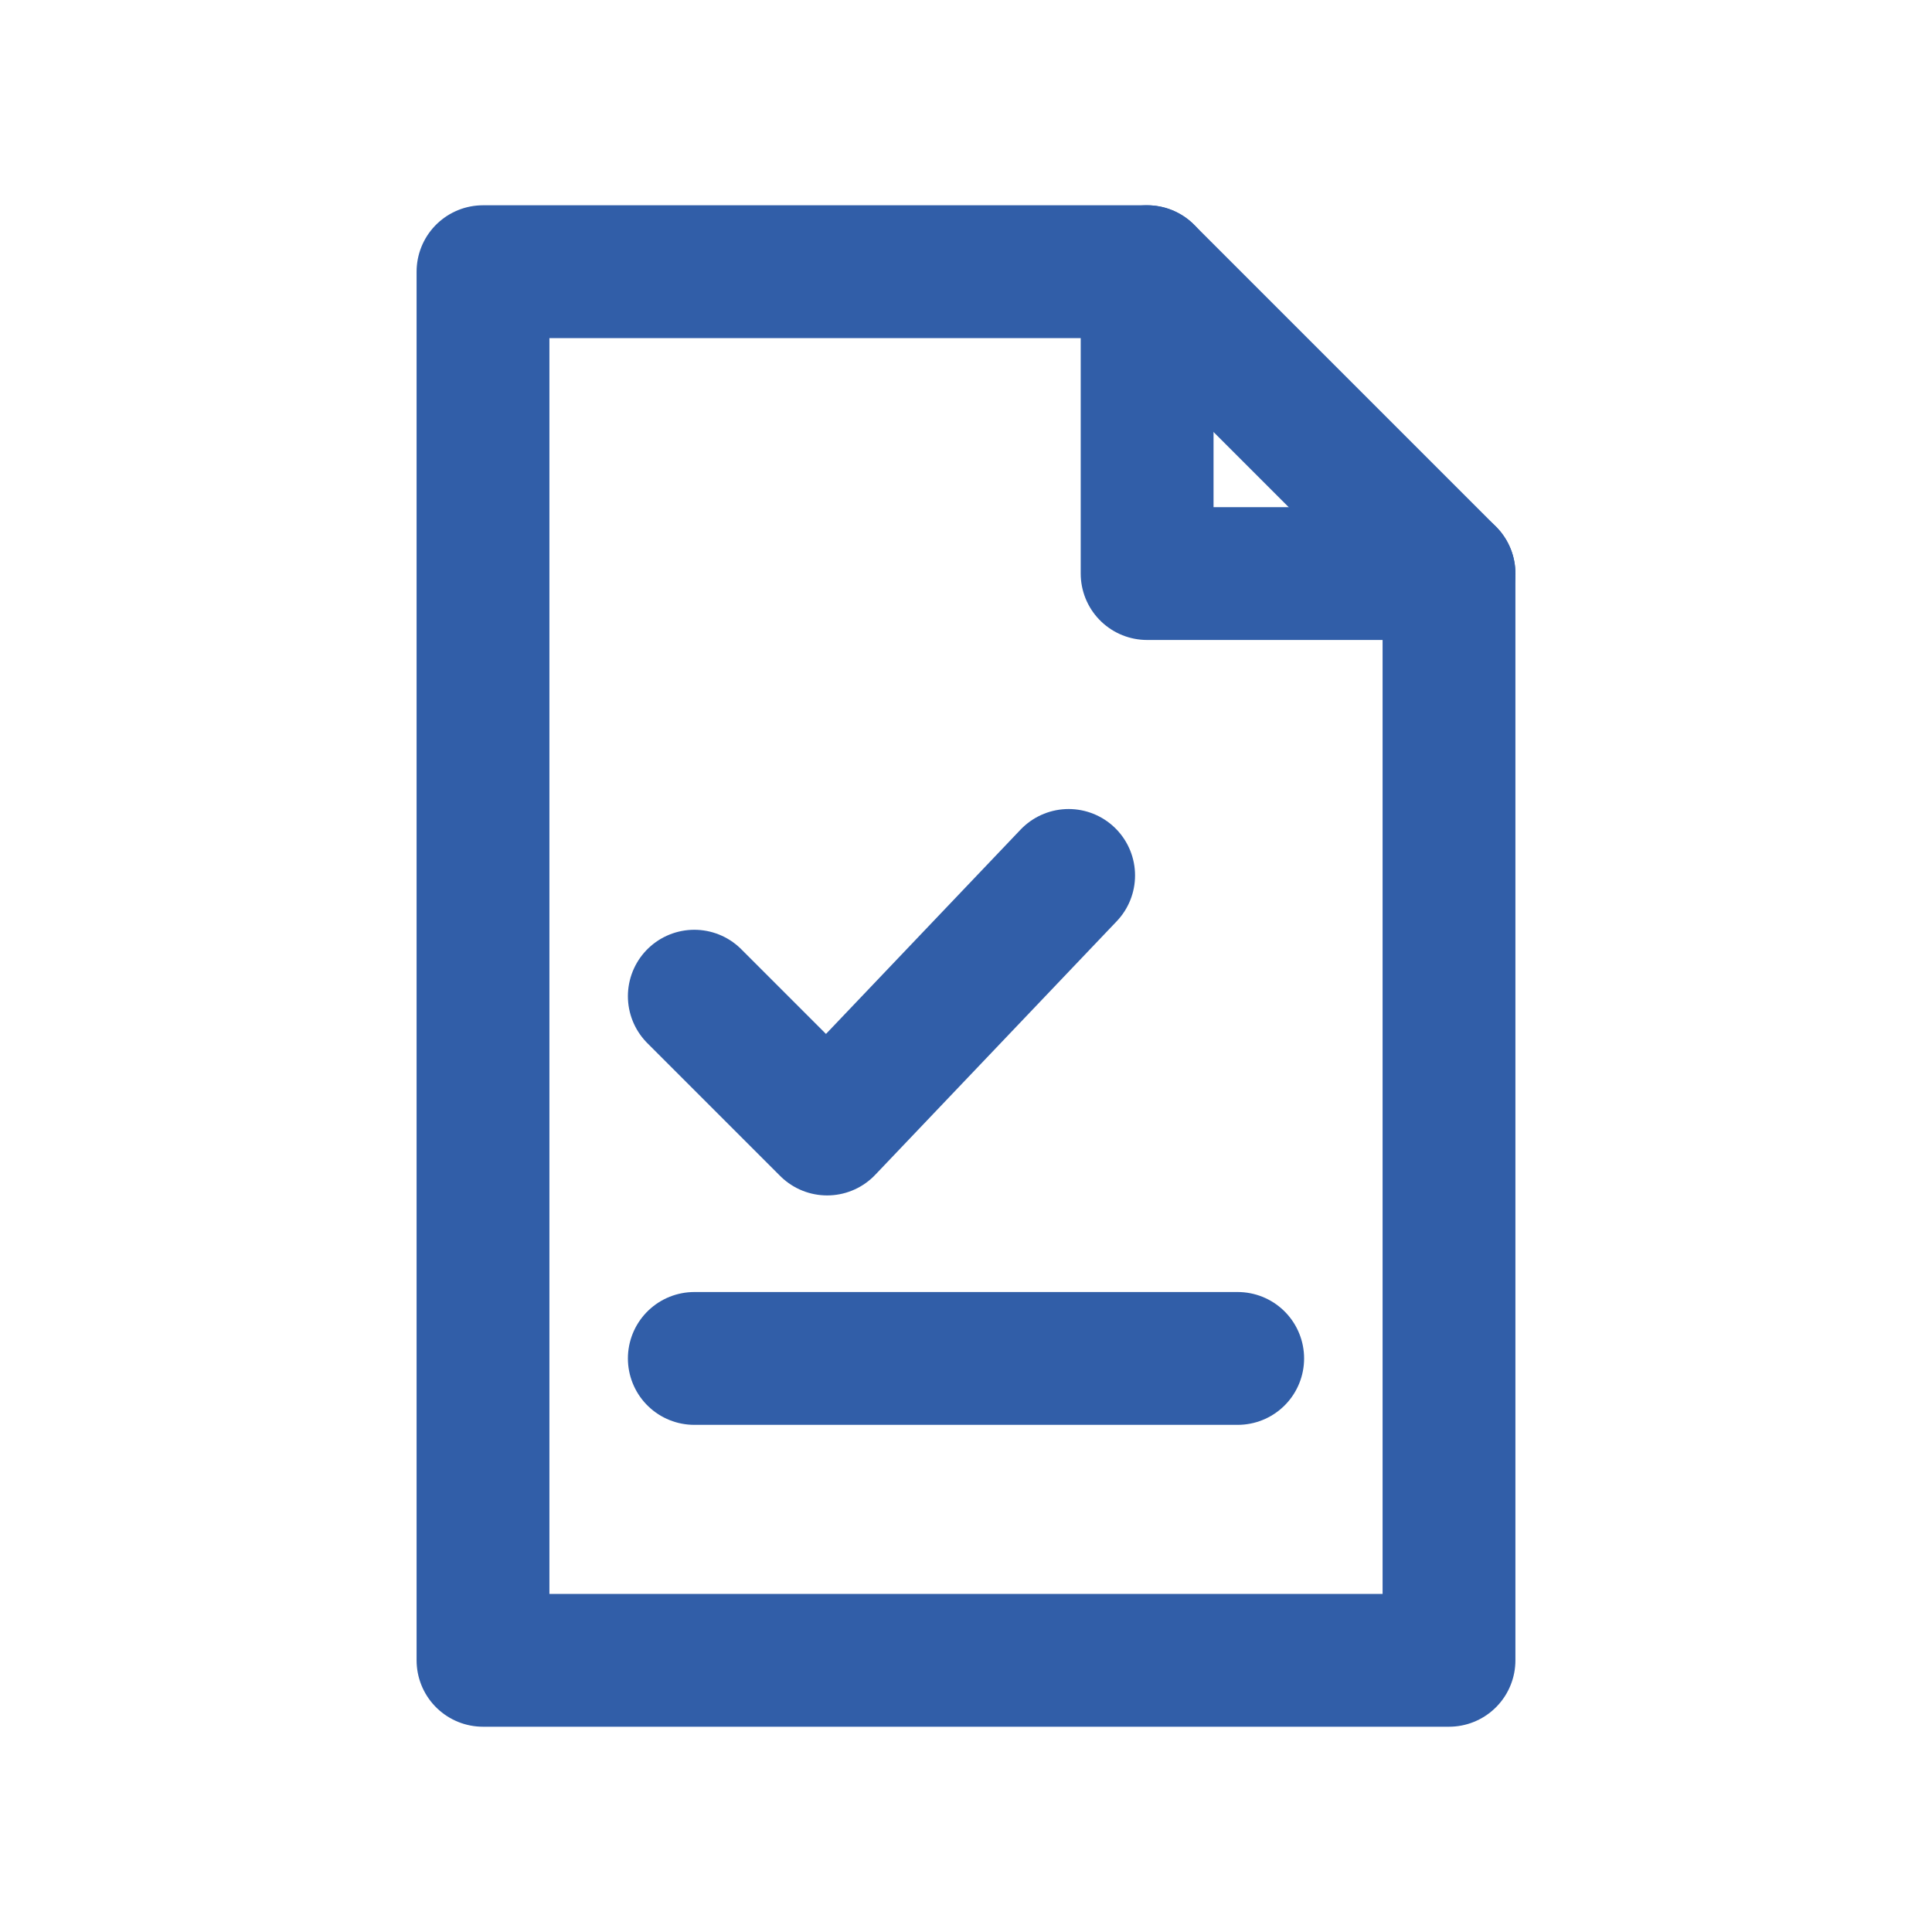
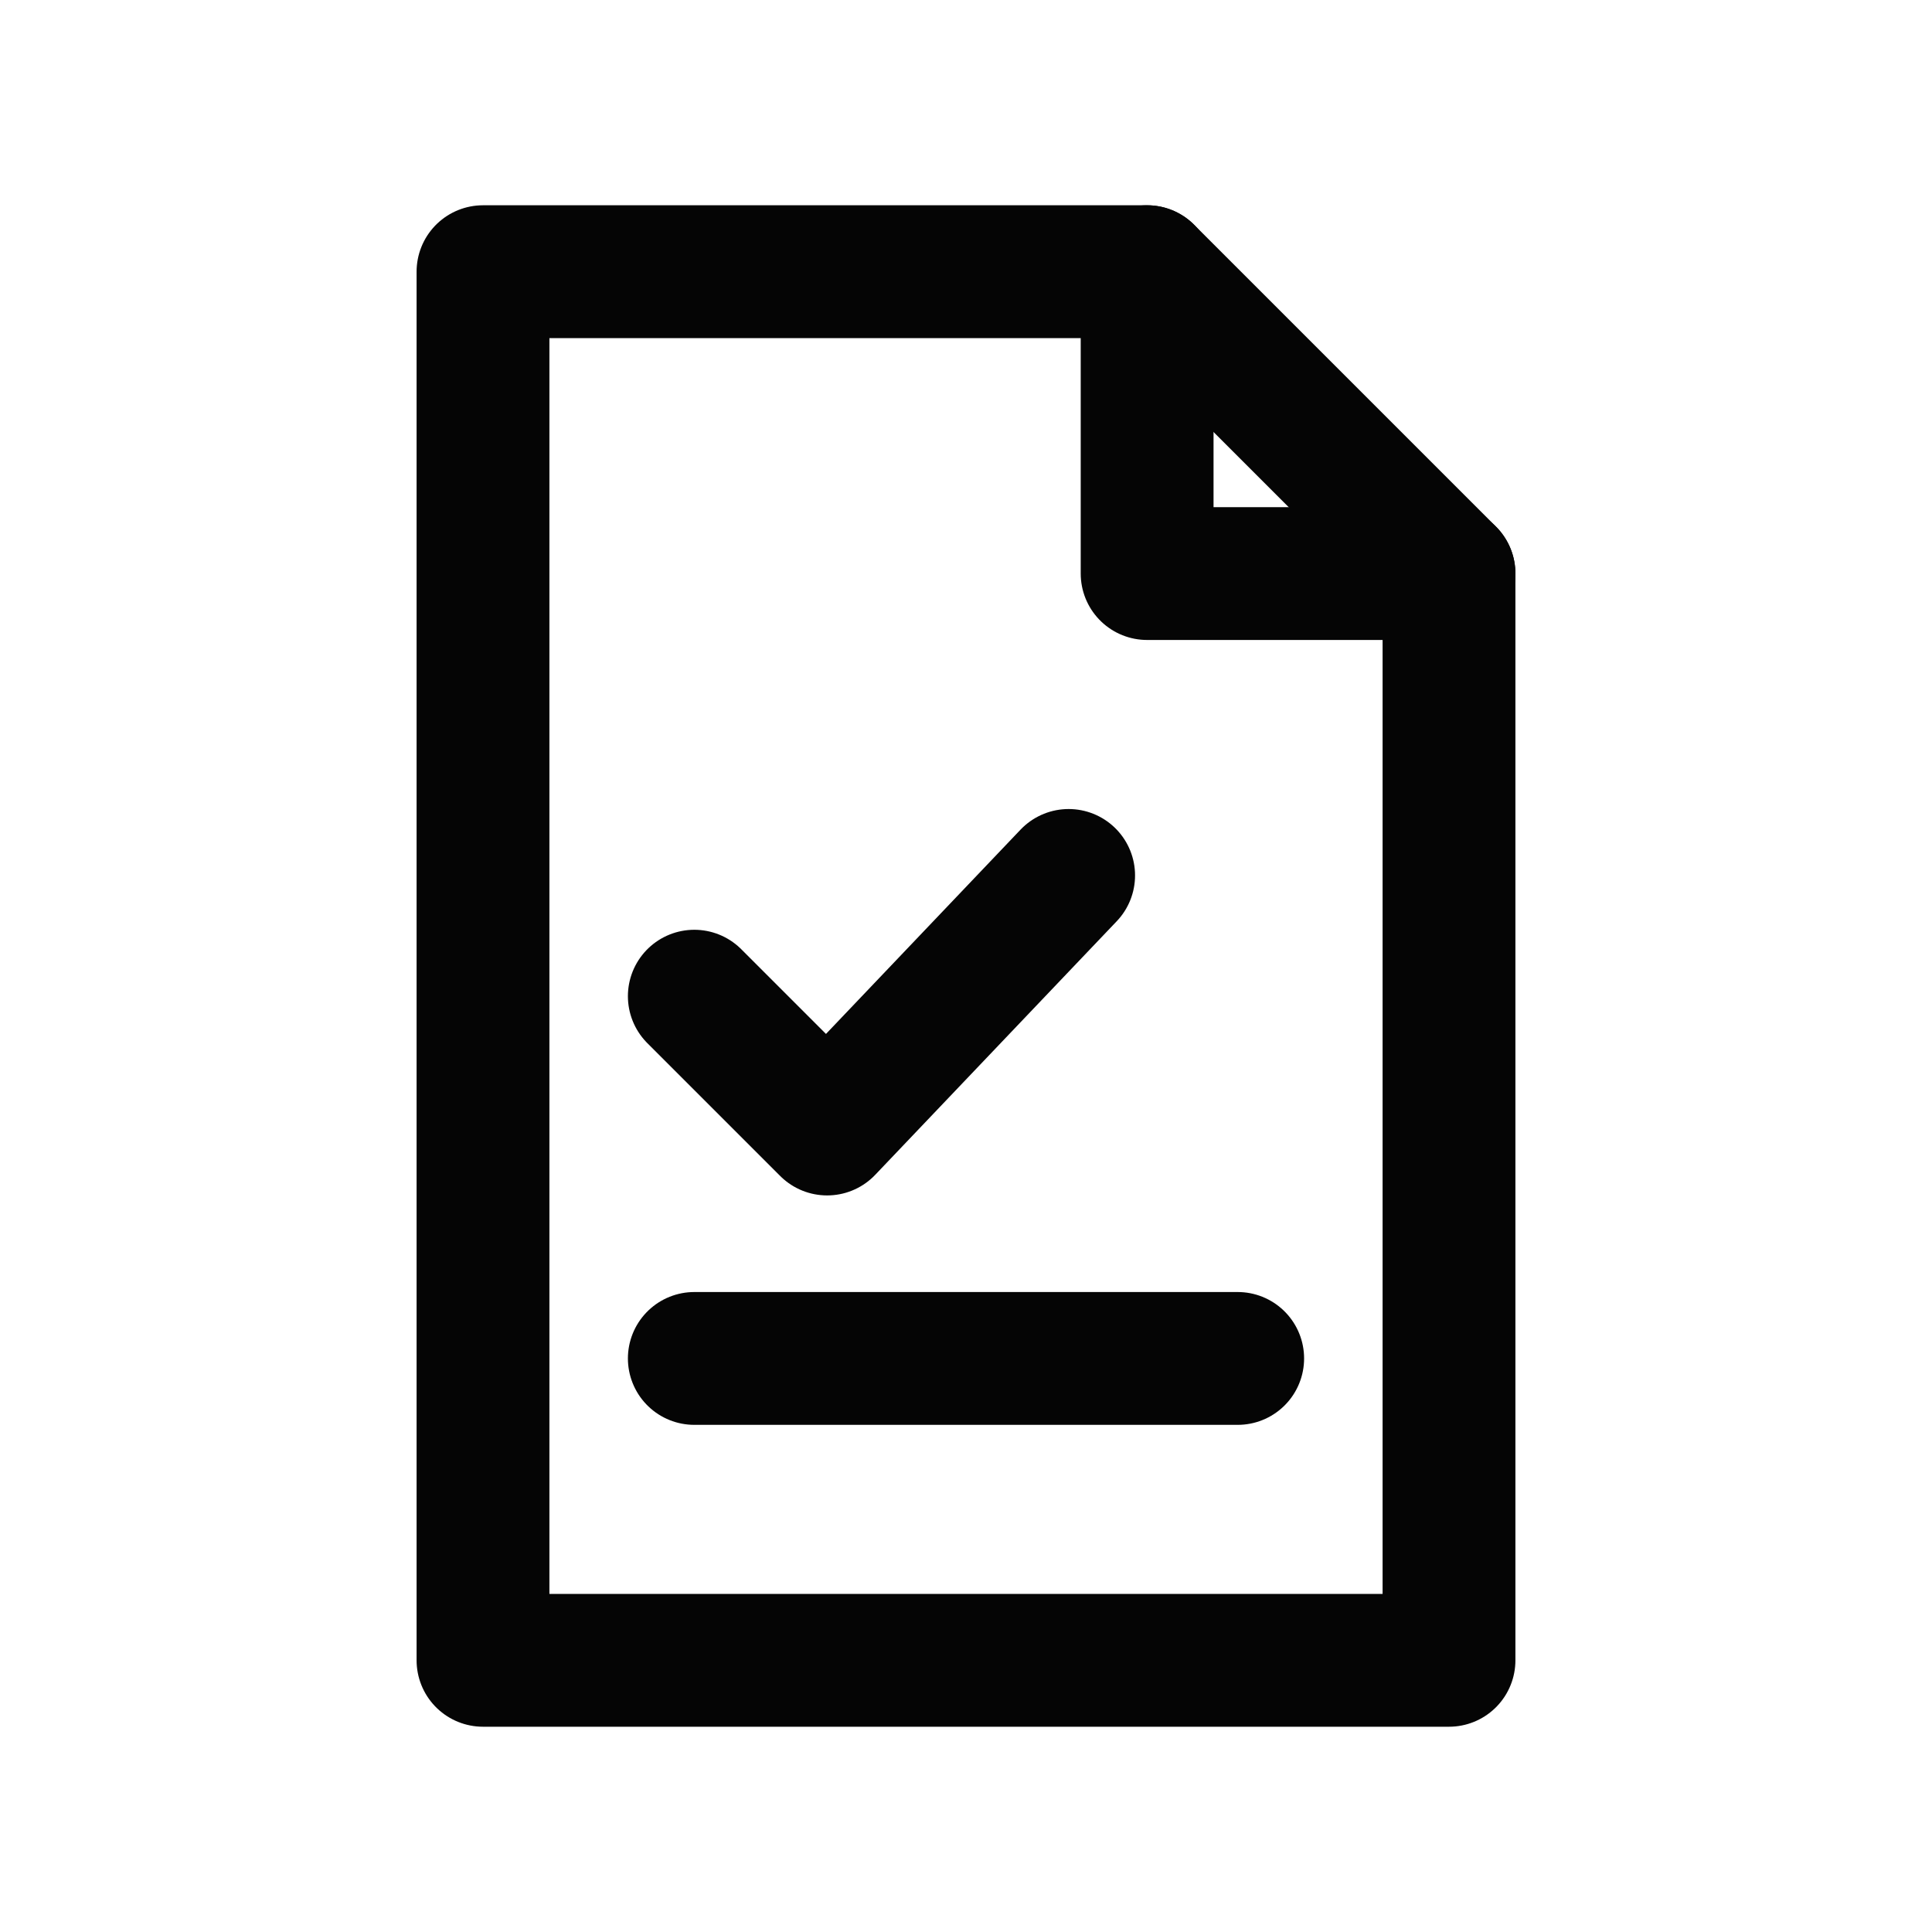
<svg xmlns="http://www.w3.org/2000/svg" viewBox="0 0 32 32" fill="none">
-   <path d="M8 4.5h11l5 5v18H8v-23Z" stroke="#315EA8" stroke-width="2.2" stroke-linejoin="round" />
-   <path d="M19 4.5v5h5M11.5 22.5h9M11.5 16.5l2.2 2.2 4-4.2" stroke="#315EA8" stroke-width="2.2" stroke-linecap="round" stroke-linejoin="round" />
+   <path d="M8 4.5h11l5 5v18H8v-23Z" stroke="#050505" stroke-width="2.2" stroke-linejoin="round" />
+   <path d="M19 4.5v5h5M11.5 22.5h9M11.5 16.5l2.2 2.2 4-4.2" stroke="#050505" stroke-width="2.2" stroke-linecap="round" stroke-linejoin="round" />
</svg>
